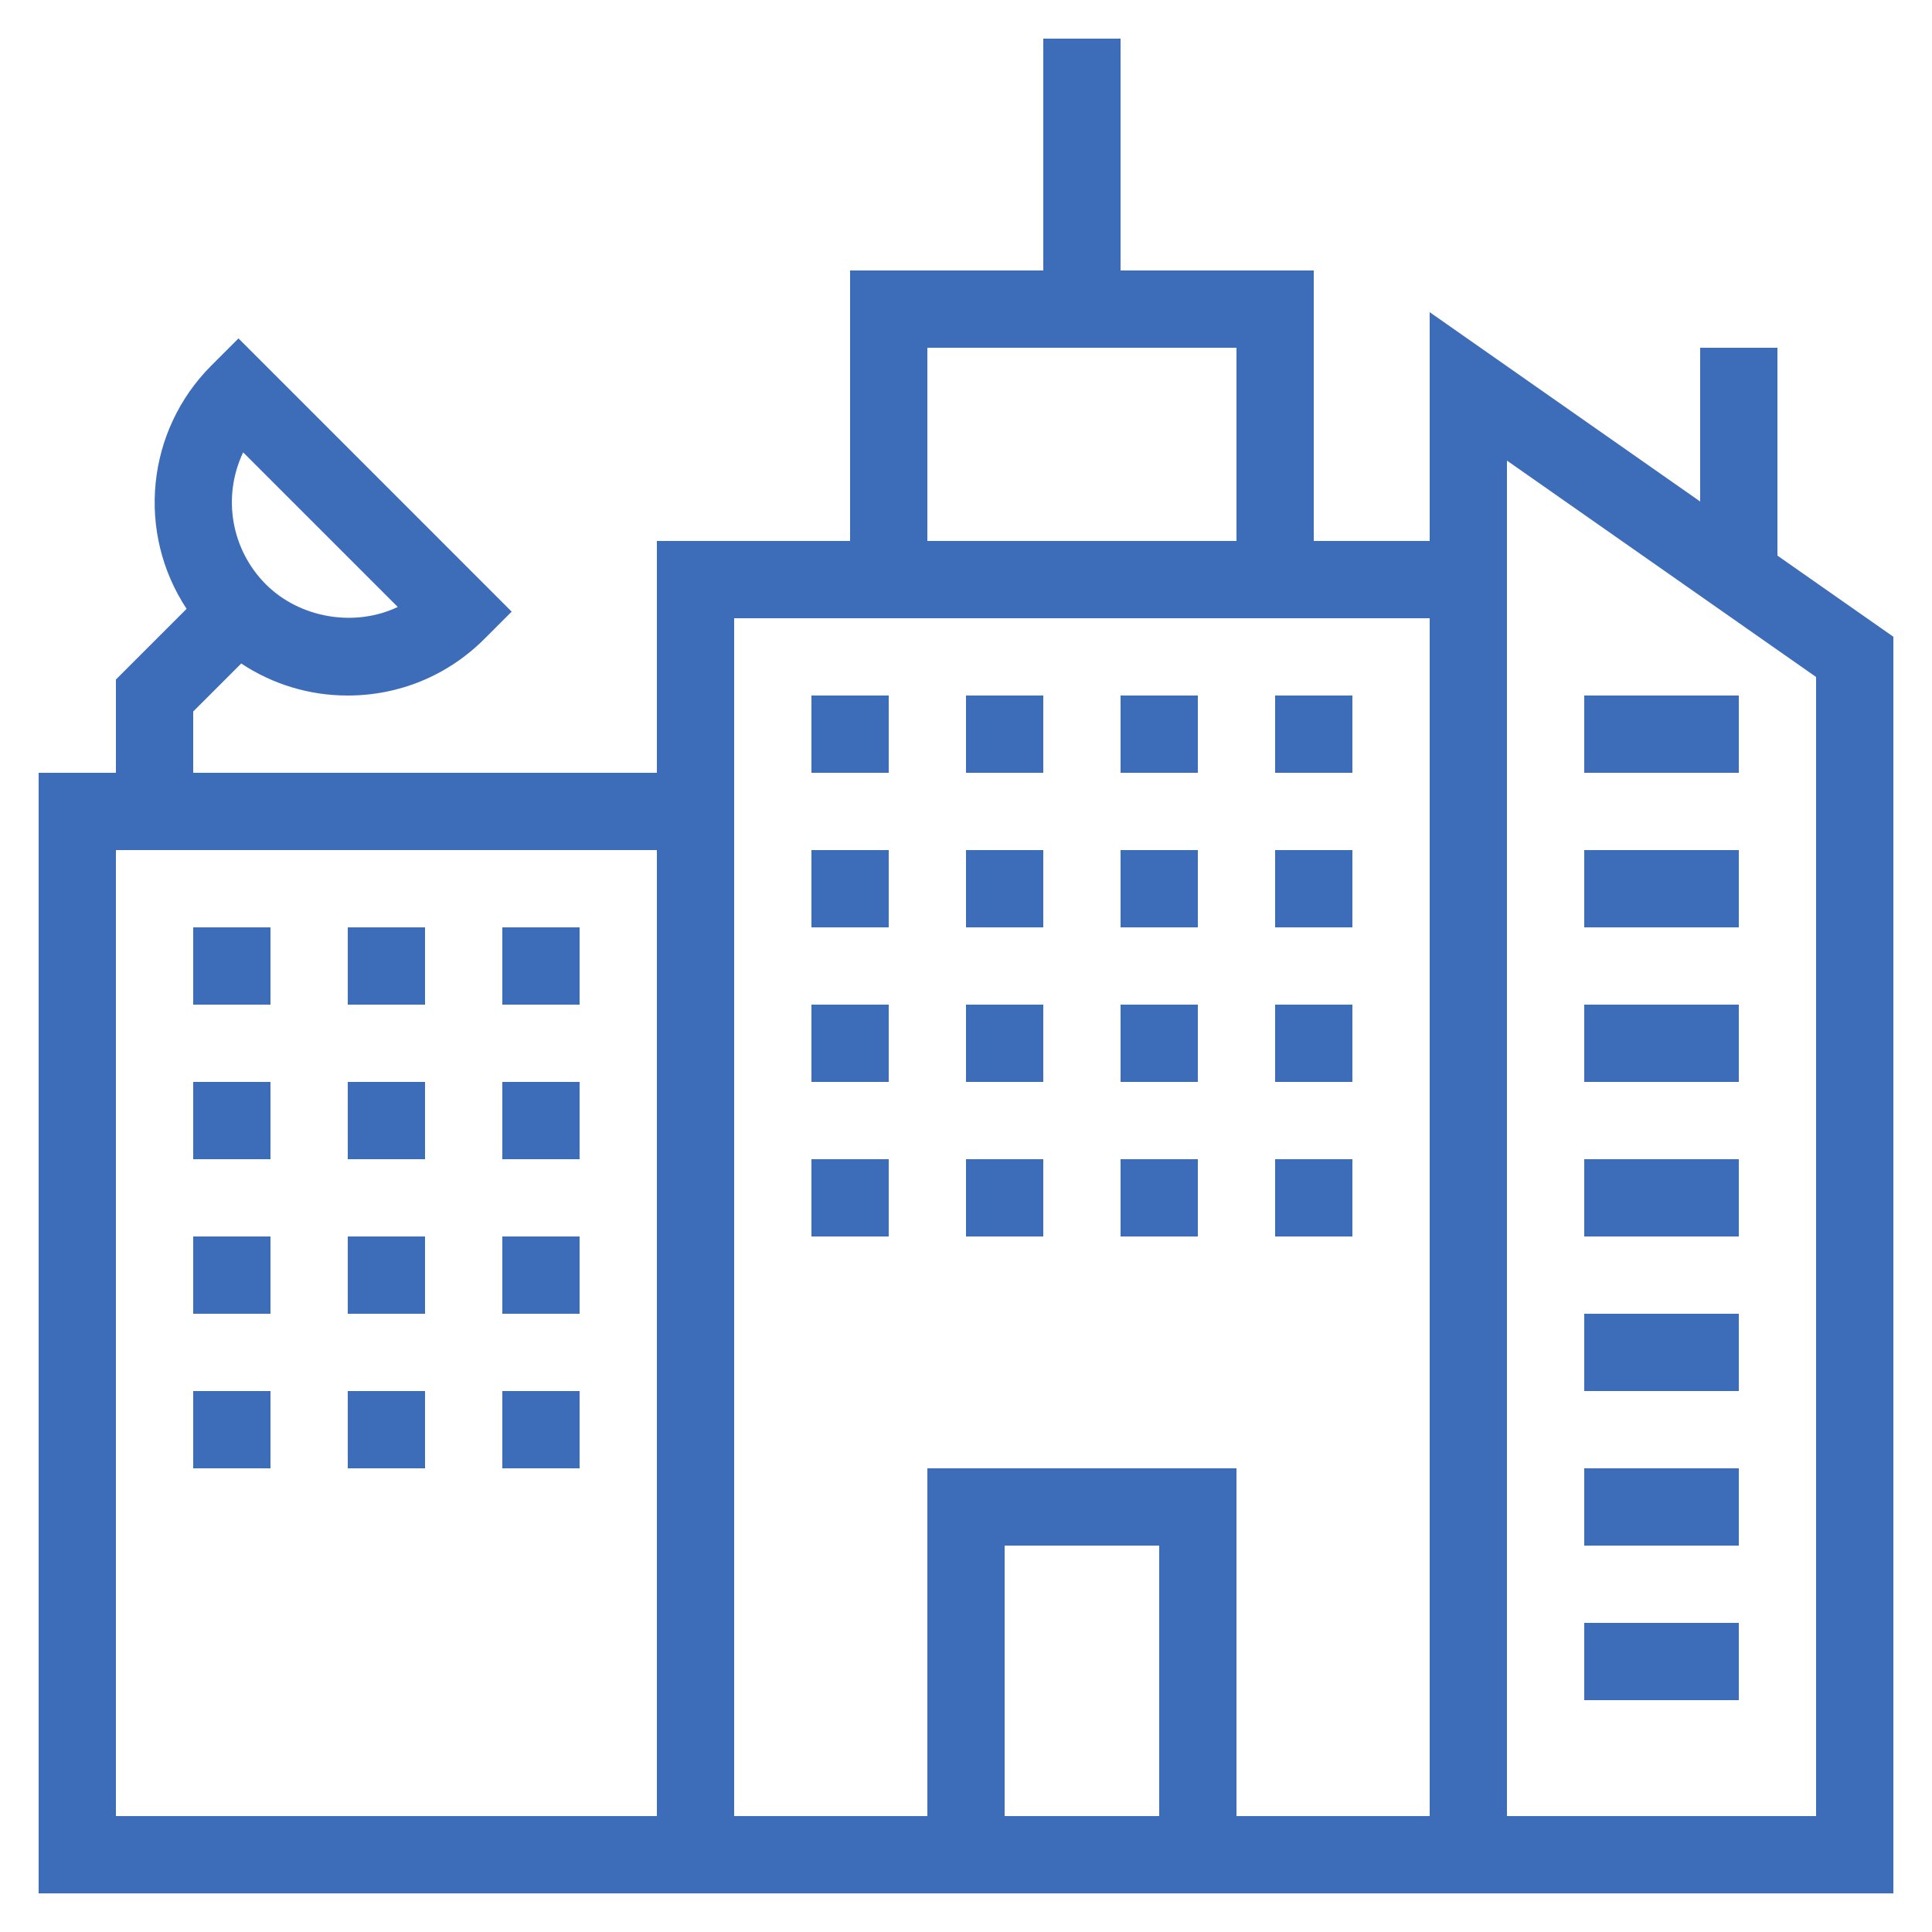
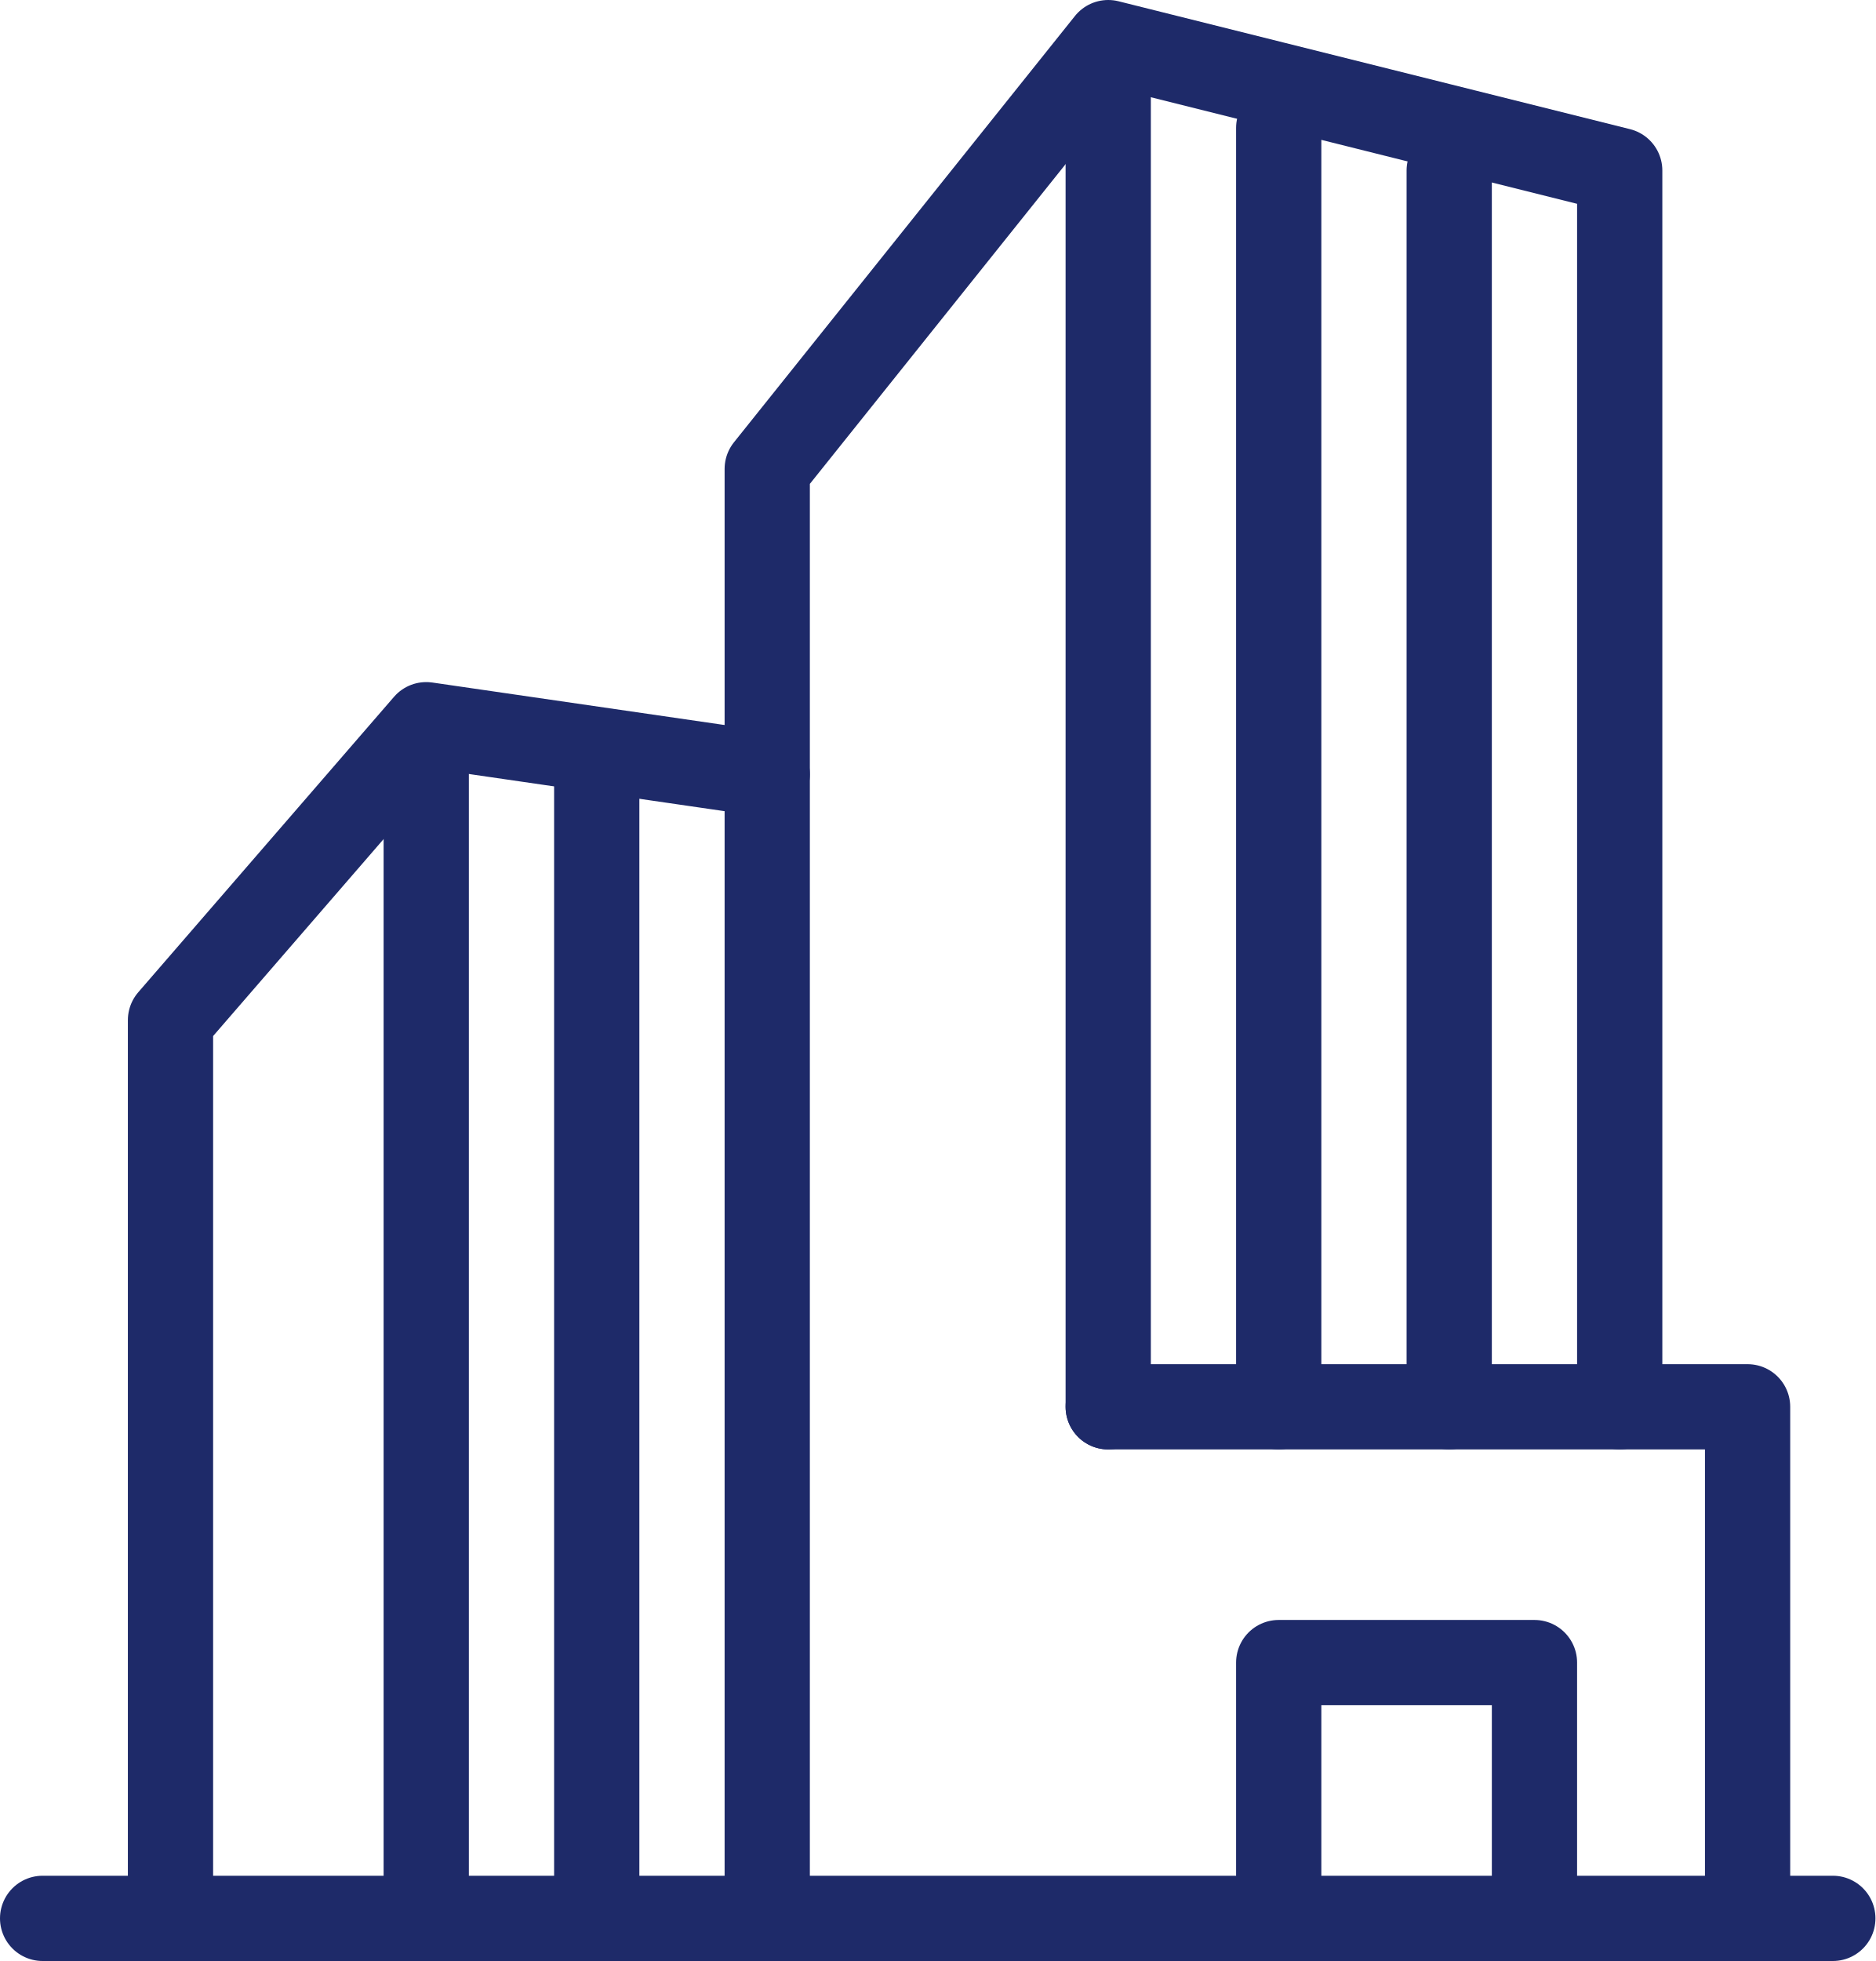
- <svg xmlns="http://www.w3.org/2000/svg" style="enable-background:new 0 0 50 50" viewBox="0 0 50 50" fill="#3d6cb9">
-   <path d="M21 18h2v2h-2zM25 18h2v2h-2zM29 18h2v2h-2zM33 18h2v2h-2zM21 22h2v2h-2zM25 22h2v2h-2zM29 22h2v2h-2zM33 22h2v2h-2zM21 26h2v2h-2zM25 26h2v2h-2zM29 26h2v2h-2zM33 26h2v2h-2zM21 30h2v2h-2zM25 30h2v2h-2zM29 30h2v2h-2zM33 30h2v2h-2zM5 24h2v2H5zM9 24h2v2H9zM13 24h2v2h-2zM5 28h2v2H5zM9 28h2v2H9zM13 28h2v2h-2zM5 32h2v2H5zM9 32h2v2H9zM13 32h2v2h-2zM5 36h2v2H5zM9 36h2v2H9zM13 36h2v2h-2zM41 22h4v2h-4zM41 18h4v2h-4zM41 26h4v2h-4zM41 30h4v2h-4zM41 34h4v2h-4zM41 38h4v2h-4zM41 42h4v2h-4z" />
-   <path d="M46 9h-2v3.979l-7-4.9V14h-3V7h-5V1h-2v6h-5v7h-5v6H5v-1.586l1.243-1.243A4.966 4.966 0 0 0 9 18c1.336 0 2.591-.52 3.535-1.464l.707-.707-7.07-7.071-.707.707a5.008 5.008 0 0 0-.636 6.292L3 17.586V20H1v29h48V16.479l-3-2.1V9zM6.293 11.707l4.001 4.001c-1.101.527-2.527.301-3.415-.587a3.005 3.005 0 0 1-.586-3.414zM24 9h8v5h-8V9zm-7 38H3V22h14v25zm9 0v-7h4v7h-4zm11 0h-5v-9h-8v9h-5V16h18v31zm10 0h-8V11.92l8 5.6V47z" />
+ <svg xmlns="http://www.w3.org/2000/svg" width="44" height="46" viewBox="0 0 44 46">
+   <g id="skyscraper" transform="translate(-2 -1)">
+     <g id="组_4498" data-name="组 4498">
+       <line id="直线_404" data-name="直线 404" x2="42" transform="translate(3 46)" fill="none" stroke="#1e2a69" stroke-linecap="round" stroke-linejoin="round" stroke-miterlimit="10" stroke-width="2" />
+       <path id="路径_11022" data-name="路径 11022" d="M20,46V12L28,2,40,5V34" fill="none" stroke="#1e2a69" stroke-linecap="round" stroke-linejoin="round" stroke-miterlimit="10" stroke-width="2" />
+       <path id="路径_11023" data-name="路径 11023" d="M6,46V24.93L12,18l8,1.163" fill="none" stroke="#1e2a69" stroke-linecap="round" stroke-linejoin="round" stroke-miterlimit="10" stroke-width="2" />
+       <line id="直线_405" data-name="直线 405" y2="29" transform="translate(36 5)" fill="none" stroke="#1e2a69" stroke-linecap="round" stroke-linejoin="round" stroke-miterlimit="10" stroke-width="2" />
+       <line id="直线_406" data-name="直线 406" y2="30" transform="translate(32 4)" fill="none" stroke="#1e2a69" stroke-linecap="round" stroke-linejoin="round" stroke-miterlimit="10" stroke-width="2" />
+       <line id="直线_407" data-name="直线 407" y2="31" transform="translate(28 3)" fill="none" stroke="#1e2a69" stroke-linecap="round" stroke-linejoin="round" stroke-miterlimit="10" stroke-width="2" />
+       <line id="直线_408" data-name="直线 408" y2="27" transform="translate(16 19)" fill="none" stroke="#1e2a69" stroke-linecap="round" stroke-linejoin="round" stroke-miterlimit="10" stroke-width="2" />
+       <line id="直线_409" data-name="直线 409" y2="27" transform="translate(12 19)" fill="none" stroke="#1e2a69" stroke-linecap="round" stroke-linejoin="round" stroke-miterlimit="10" stroke-width="2" />
+       <path id="路径_11024" data-name="路径 11024" d="M43,45V34H28" fill="none" stroke="#1e2a69" stroke-linecap="round" stroke-linejoin="round" stroke-miterlimit="10" stroke-width="2" />
+       <path id="路径_11025" data-name="路径 11025" d="M32,45V40h6v5" fill="none" stroke="#1e2a69" stroke-linecap="round" stroke-linejoin="round" stroke-miterlimit="10" stroke-width="2" />
+     </g>
+   </g>
</svg>
